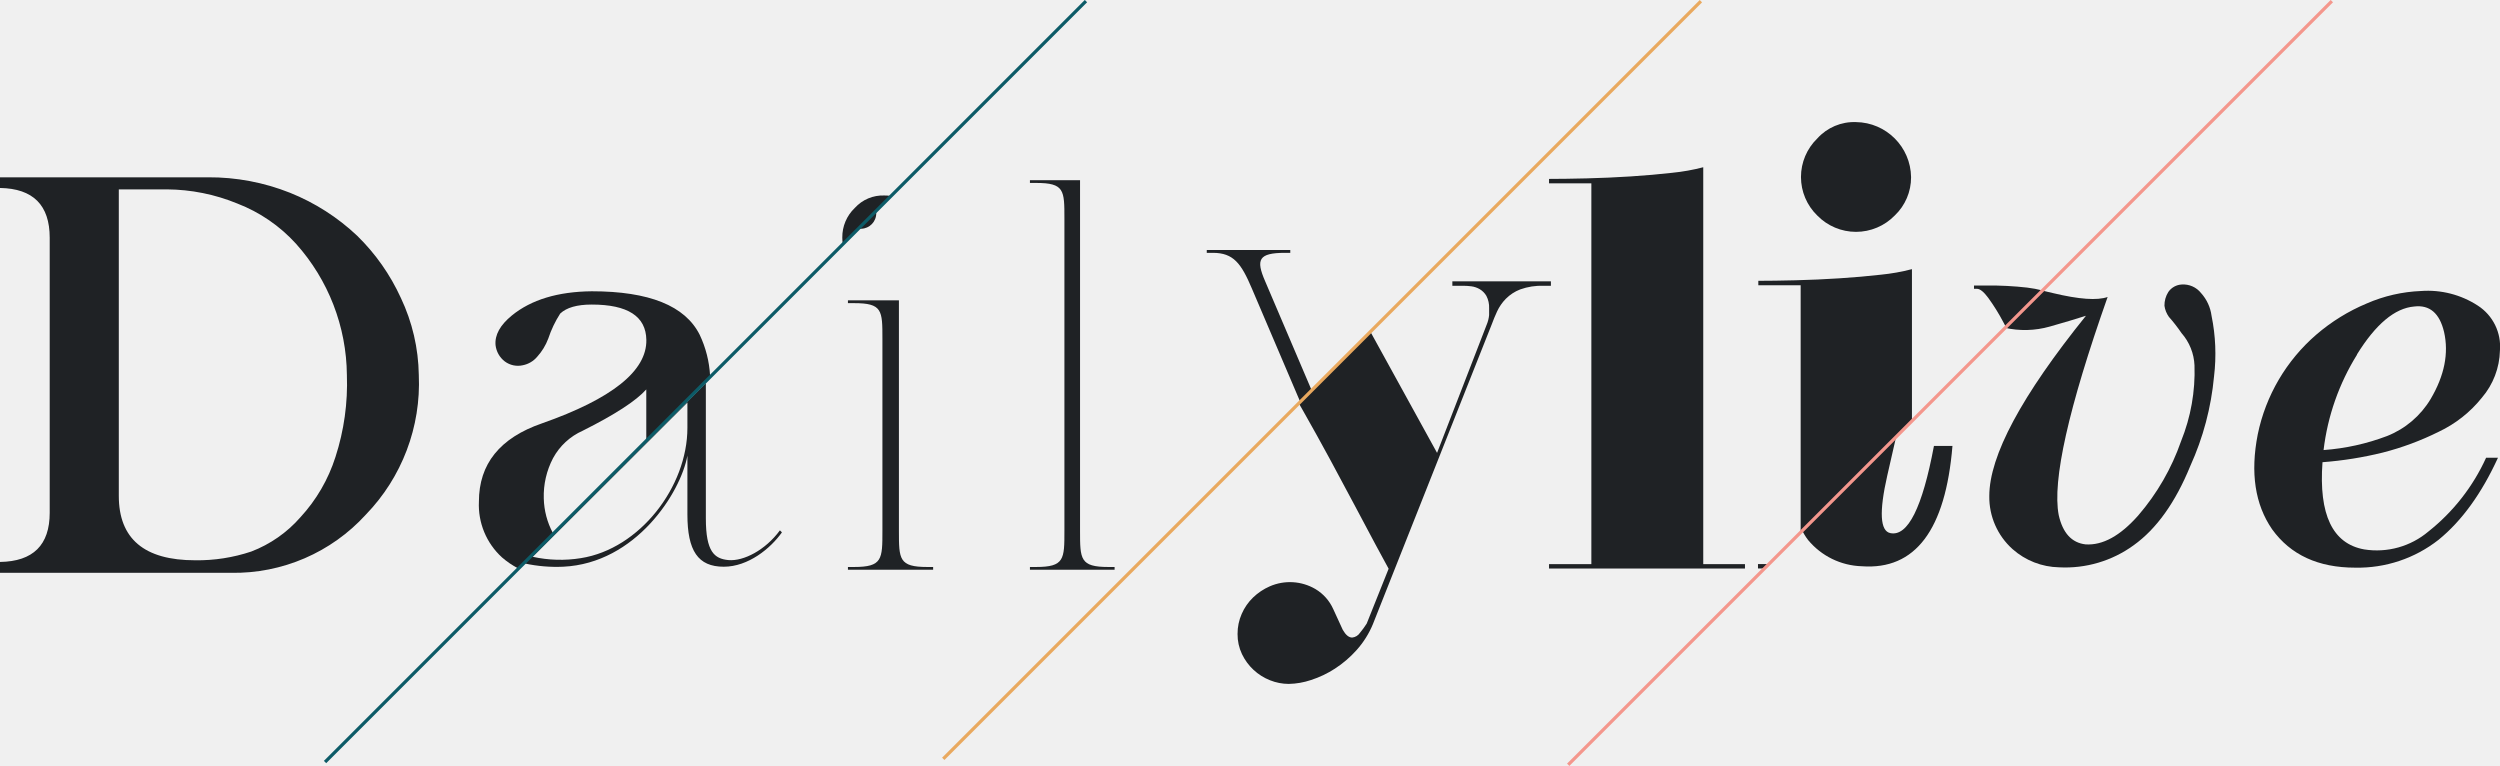
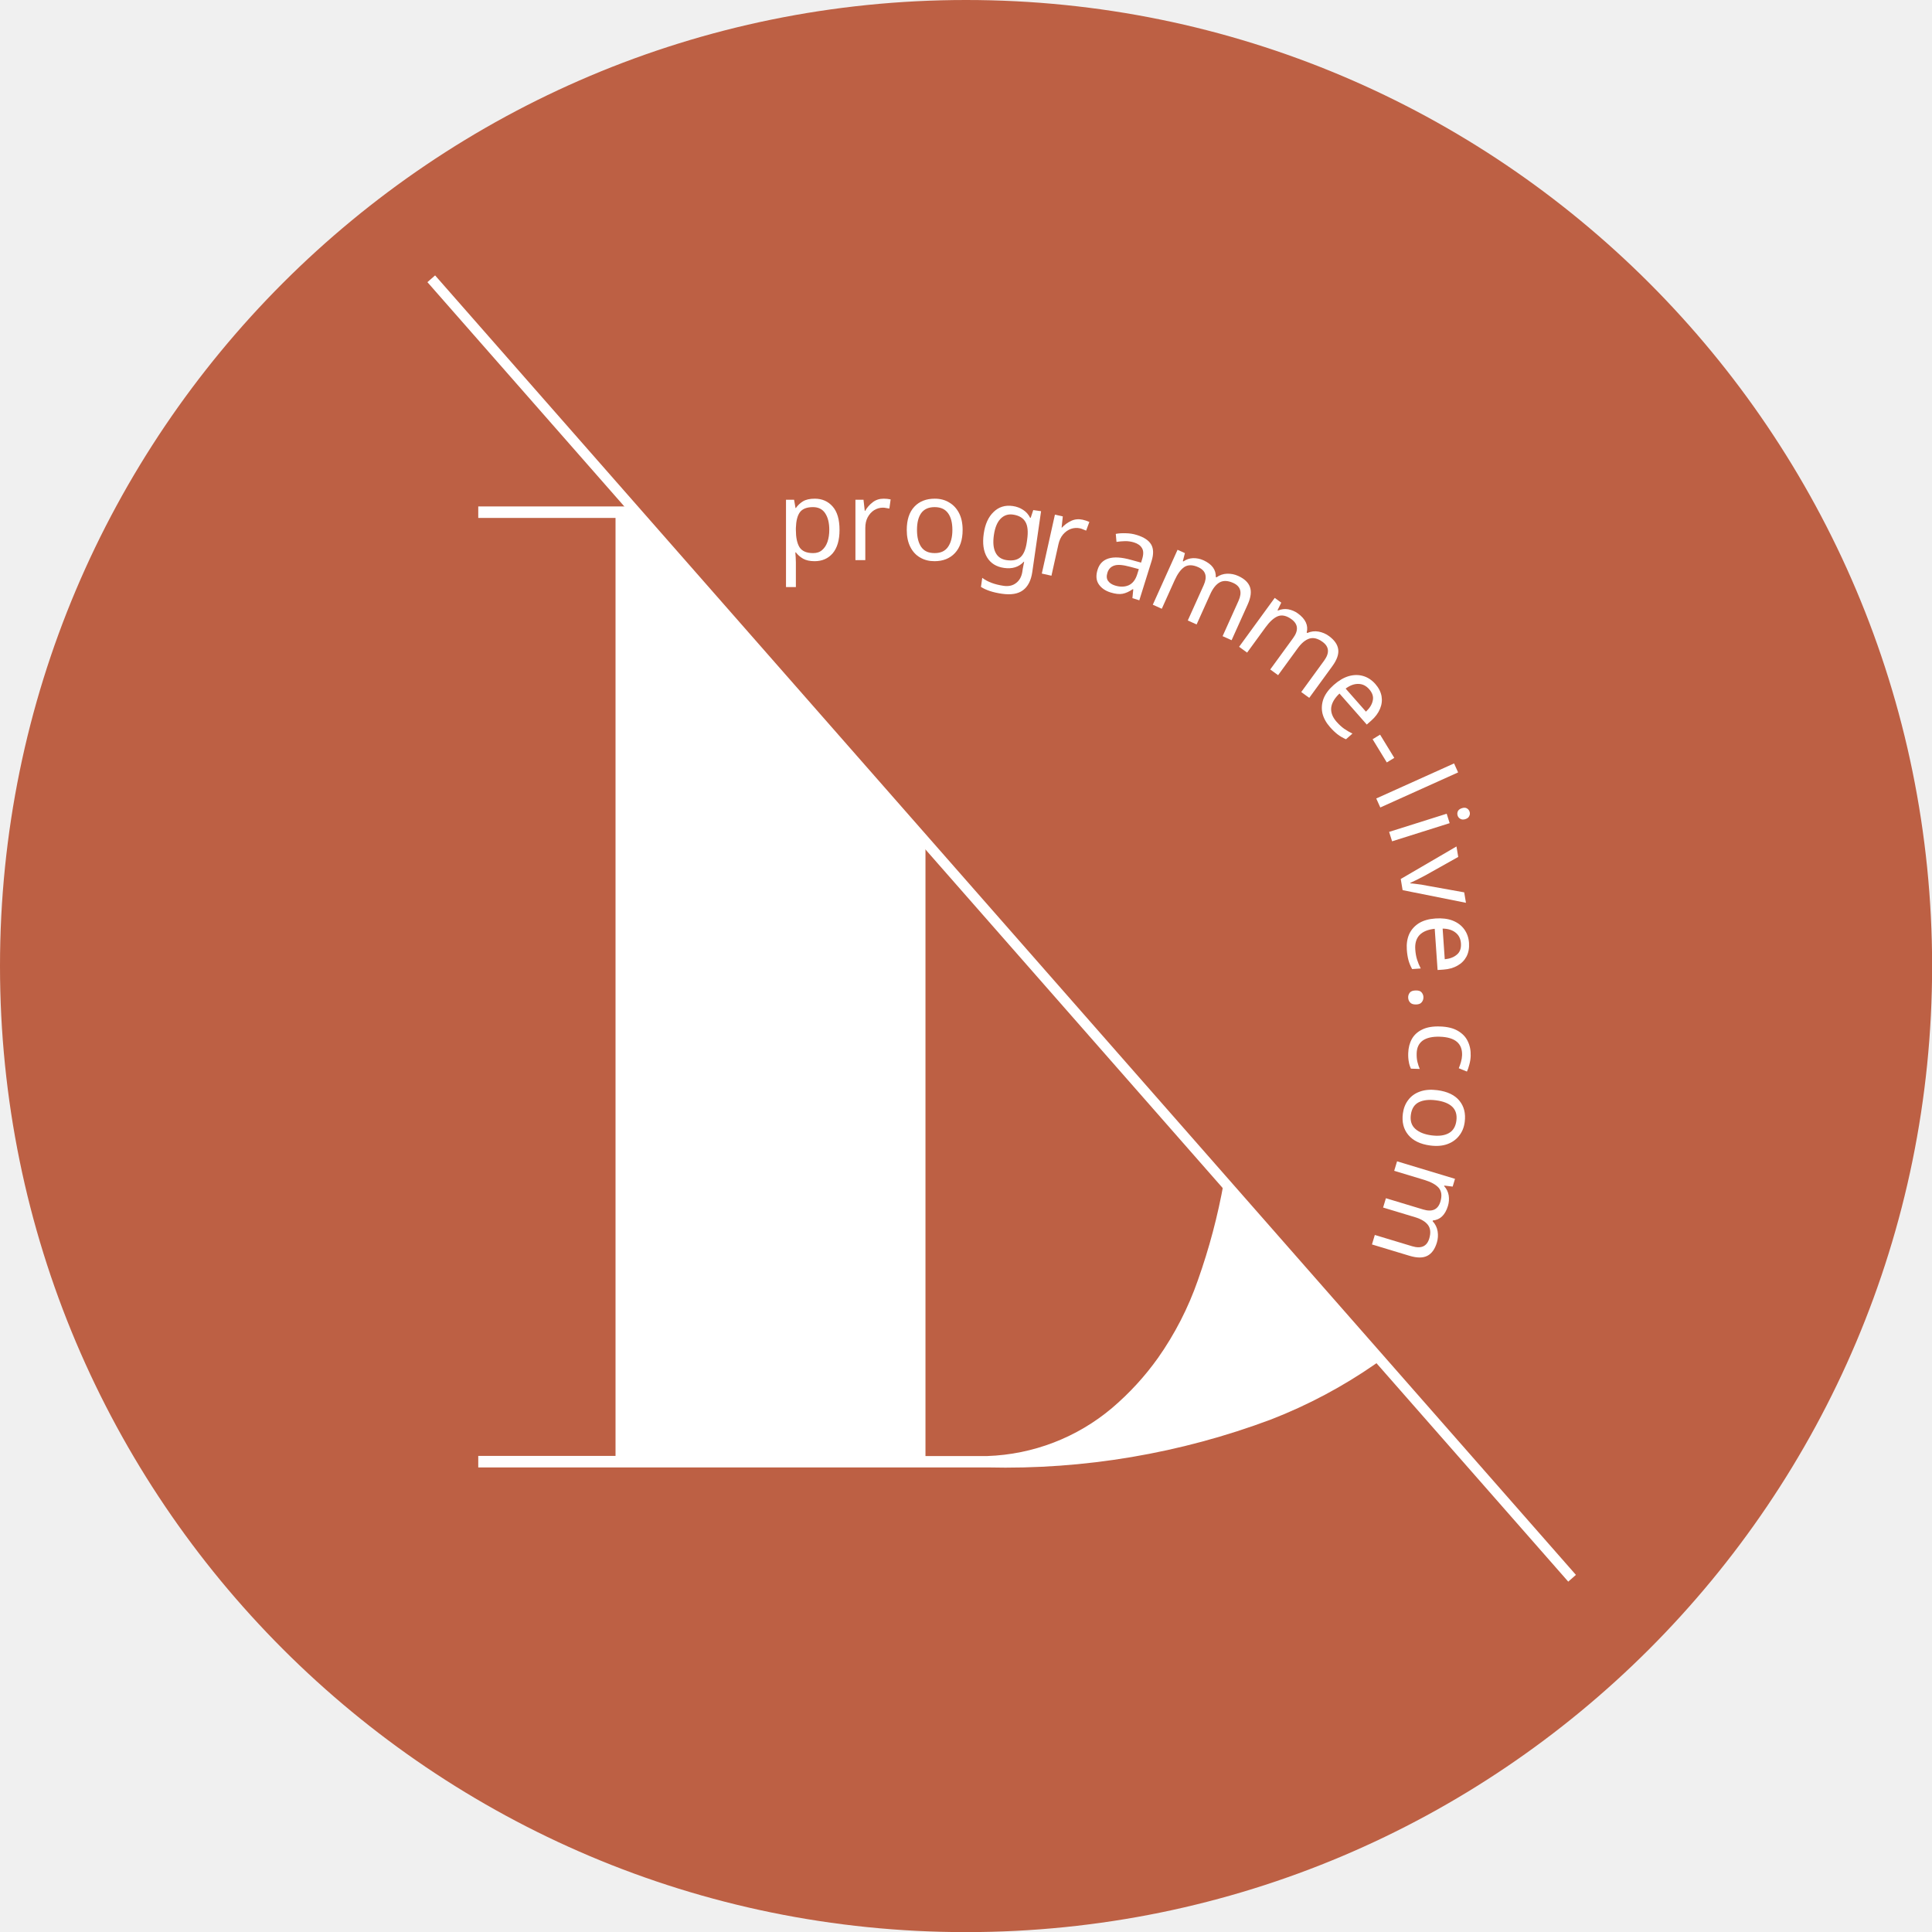
- <svg xmlns="http://www.w3.org/2000/svg" viewBox="0 0 372.67 114.18">
+ <svg xmlns="http://www.w3.org/2000/svg" viewBox="0 0 168.05 168.05">
  <defs>
-     <style>.cls-1{fill:#1f2225;}.cls-2{fill:#e9a95f;}.cls-3{fill:#f4978d;}.cls-4{fill:#0c5b67;}</style>
+     <style>.cls-1{fill:#bd6044;}.cls-2,.cls-3{fill:#fff;}.cls-3{font-size:9.78px;font-family:GillSans, Gill Sans;}</style>
  </defs>
  <g id="Calque_2" data-name="Calque 2">
    <g id="Calque_1-2" data-name="Calque 1">
-       <path class="cls-1" d="M260.12,84.09v.66H230.91v-.66h6.31V27.33h-6.31v-.66q2.32,0,5.6-.08t6.56-.29q3.28-.21,6.18-.54a29.86,29.86,0,0,0,4.65-.83V84.09Z" />
-       <path class="cls-1" d="M268.42,79.42V42.52h-6.31v-.66q2.32,0,5.56-.08t6.51-.29q3.28-.21,6.18-.54a29.84,29.84,0,0,0,4.65-.83V62.74m-22,22h-.95v-.66h1.53" />
-       <path class="cls-1" d="M299.08,48.86l-.46-.86a29.6,29.6,0,0,0-2.23-3.59q-1-1.36-1.7-1.36h-.43v-.49h1.92a49.48,49.48,0,0,1,6,.31,18.36,18.36,0,0,1,2.3.43" />
-       <path class="cls-1" d="M204.22,49.34l10,18.17,7.39-19.09a4.93,4.93,0,0,0,.37-1.45c0-.41,0-.76,0-1a3.67,3.67,0,0,0-.41-1.87,2.8,2.8,0,0,0-1-1,3.34,3.34,0,0,0-1.24-.42,9.73,9.73,0,0,0-1.16-.08H216.5v-.66h14.69v.66h-1.08a9.41,9.41,0,0,0-3.49.54,6.09,6.09,0,0,0-2.16,1.41,6.82,6.82,0,0,0-1.29,1.87q-.46,1-.79,1.91L204.64,93.08a13.58,13.58,0,0,1-2.41,3.82A16,16,0,0,1,199,99.67a15,15,0,0,1-3.57,1.7,11.07,11.07,0,0,1-3.32.58,7.53,7.53,0,0,1-2.78-.54,7.8,7.8,0,0,1-4.19-3.9,6.84,6.84,0,0,1-.66-3,7.31,7.31,0,0,1,.62-3,7.61,7.61,0,0,1,1.7-2.45,8.48,8.48,0,0,1,2.49-1.66,7.51,7.51,0,0,1,6.8.41,6.63,6.63,0,0,1,2.66,3l1.41,3.07q.66,1.16,1.41,1.16a1.59,1.59,0,0,0,1.16-.71,13.4,13.4,0,0,0,1-1.37L207,84.78l-2-3.69q-1.29-2.45-3-5.64t-3.69-6.89q-2-3.69-4.07-7.34l-.65-1.14" />
-       <path class="cls-1" d="M139.1,84.52v.41H126.4v-.41h.91c4.23,0,4.23-1.16,4.23-5.39V50.5c0-4.23,0-5.31-4.23-5.31h-.91v-.42H134V79.13c0,4.23,0,5.39,4.23,5.39Z" />
-       <path class="cls-1" d="M130.62,31.45a2.33,2.33,0,0,1,0,.33,2.3,2.3,0,0,1-2.24,2.32,2.37,2.37,0,0,1-.47,0" />
-       <path class="cls-1" d="M166.15,84.52v.41H153.53v-.41h.91c4.23,0,4.23-1.16,4.23-5.39V32.58c0-4.23,0-5.31-4.23-5.31h-.91v-.41H161V79.13c0,4.23,0,5.39,4.23,5.39Z" />
-       <path class="cls-1" d="M105.22,57.11V77.28c0,5,1.28,6,3.35,6.21,2.27.2,5.52-1.48,7.69-4.43l.3.3c-1.68,2.37-5,5.12-8.67,5.12-3.84,0-5.42-2.37-5.42-7.79V67.92c-1,5.52-7.69,16.06-18.53,16.56A22.29,22.29,0,0,1,78.24,84m1.17-1a19.1,19.1,0,0,0,7.19.2c8.77-1.38,15.87-10.64,15.87-19.41V60" />
-       <path class="cls-1" d="M193.79,59.83,186.61,43c-1.58-3.73-2.74-5.31-5.81-5.31h-.91v-.42h12.45v.42h-.75c-4,0-4.4,1-3,4.23l6.88,16.13" />
-       <path class="cls-1" d="M284.88,26.41a7.83,7.83,0,0,1-2.44,5.72,8.06,8.06,0,0,1-11.54,0,8,8,0,0,1,0-11.49,7.38,7.38,0,0,1,5.77-2.44,8.32,8.32,0,0,1,8.21,8.21Z" />
-       <path class="cls-1" d="M369.37,45.56a7.26,7.26,0,0,1,3.29,6.71,11.2,11.2,0,0,1-2.68,7,18.19,18.19,0,0,1-6.46,5.1,42.18,42.18,0,0,1-8.31,3.09,54.67,54.67,0,0,1-9,1.44q-.86,11.73,6.22,13A11.93,11.93,0,0,0,362,79.23a29.7,29.7,0,0,0,8.6-11h1.77q-3.66,8-8.85,12.23a19.47,19.47,0,0,1-12.43,4.16q-8.27,0-12.39-5.72-3.83-5.56-2.14-14.16a26.76,26.76,0,0,1,8.73-14.86,28.18,28.18,0,0,1,7.53-4.65,22.47,22.47,0,0,1,8.07-1.85A13.69,13.69,0,0,1,369.37,45.56Zm-18,7.29a34.66,34.66,0,0,0-5,14.24A33.53,33.53,0,0,0,355.83,65a13.23,13.23,0,0,0,6.5-5.52q3.09-5.23,2-10-1-4.2-4.45-3.79Q355.54,46.06,351.34,52.85Z" />
-       <path class="cls-1" d="M304.37,43.3l1.66.39q5.84,1.4,8.15.58-8.77,24.86-7.29,32.52.9,4,4,4.36,3.83.25,7.86-4.32a34.06,34.06,0,0,0,6.38-11.07,27.63,27.63,0,0,0,2-11.28,7.78,7.78,0,0,0-1.93-4.82,24.15,24.15,0,0,0-1.89-2.43,3.71,3.71,0,0,1-.66-1.65,3.75,3.75,0,0,1,.58-2.06,2.59,2.59,0,0,1,2-1.11,3.38,3.38,0,0,1,2.88,1.28,6.25,6.25,0,0,1,1.56,3.38,28.23,28.23,0,0,1,.37,9.06,41.53,41.53,0,0,1-3.54,13.34q-3.33,8.15-8.44,11.81a17.34,17.34,0,0,1-11.11,3.29A10.77,10.77,0,0,1,300,81.85a10.42,10.42,0,0,1-3.46-7.9q0-9,14.41-26.88-2.31.74-5.39,1.61a13.56,13.56,0,0,1-6.76.17" />
-       <path class="cls-1" d="M31,26.43a32.53,32.53,0,0,1,12.24,2.31,31.82,31.82,0,0,1,10,6.4,30.89,30.89,0,0,1,6.52,9.28,27.74,27.74,0,0,1,2.67,11.47,28.11,28.11,0,0,1-7.9,20.83,26.56,26.56,0,0,1-20.1,8.67H0V83.77q7.41-.12,7.41-7.33v-41q0-7.29-7.41-7.42V26.43ZM17.71,73.92q0,9.6,11.39,9.6a25.29,25.29,0,0,0,8.35-1.3,18.51,18.51,0,0,0,7.33-5.11,24,24,0,0,0,5.23-9,35.4,35.4,0,0,0,1.7-12.2,29.71,29.71,0,0,0-7.58-19.57,23,23,0,0,0-8.75-6,28.09,28.09,0,0,0-10.49-2.11H17.71Z" />
-       <path class="cls-1" d="M77.23,84.73a12.82,12.82,0,0,1-2.4-1.64,10.58,10.58,0,0,1-3.44-8.31q0-8.43,9.4-11.67,15.68-5.51,15.56-12.44-.08-5.27-8.14-5.27-3.28,0-4.7,1.34a16.34,16.34,0,0,0-1.78,3.73,8.46,8.46,0,0,1-1.66,2.72,3.75,3.75,0,0,1-2.15,1.26,3.28,3.28,0,0,1-2.67-.57,3.58,3.58,0,0,1-1.38-2.43q-.2-2.27,2.43-4.42,4.33-3.53,11.91-3.61,12.84,0,16.09,6.48A16.3,16.3,0,0,1,105.85,56m-9.51,9.54V58.05q-2.27,2.55-9.48,6.16a9.33,9.33,0,0,0-4.42,4.09,12.13,12.13,0,0,0-1.38,6,11.49,11.49,0,0,0,1.36,5.16" />
-       <path class="cls-1" d="M125.62,36.3a6.37,6.37,0,0,1-.06-.88A6,6,0,0,1,127.42,31a5.65,5.65,0,0,1,4.42-1.86,6.55,6.55,0,0,1,.9.06" />
-       <path class="cls-1" d="M282.79,64.5l-1.46,6.4q-1.84,8.11.46,8.57,3.91.81,6.5-13h2.76q-1.55,18.81-13.52,17.94a10.82,10.82,0,0,1-8-3.91,7.79,7.79,0,0,1-1-1.69" />
-       <rect class="cls-2" x="117.22" y="56.4" width="159.72" height="0.49" transform="translate(17.67 155.95) rotate(-45)" />
-       <rect class="cls-3" x="210.19" y="56.85" width="160.99" height="0.49" transform="translate(44.77 222.26) rotate(-45)" />
-       <rect class="cls-4" x="24.96" y="56.64" width="160.41" height="0.49" transform="translate(-9.42 91.02) rotate(-45)" />
+       <circle class="cls-1" cx="84.03" cy="84.03" r="84.03" />
+       <path class="cls-2" d="M120,118.39l-.35.24a43.52,43.52,0,0,1-9.07,4.83,65.77,65.77,0,0,1-24.71,4.18H41.6v-1H53.54V45.05H41.6v-1h13m25.9,29.5v53.1h5.37a17.75,17.75,0,0,0,10.86-4.18,24,24,0,0,0,4-4.36,27.37,27.37,0,0,0,3.46-6.74,53.51,53.51,0,0,0,2.26-8.53" />
+       <rect class="cls-2" x="86.68" y="5.56" width="0.89" height="150.41" transform="translate(-31.63 77.55) rotate(-41.28)" />
+       <text class="cls-3" transform="translate(67.28 47.89) rotate(180)">
+         <tspan x="3.87" y="0"> </tspan>
+       </text>
+       <text class="cls-3" transform="translate(58.73 47.8) rotate(175.22)"> </text>
+       <text class="cls-3" transform="translate(59.79 48.72)">
+         <tspan x="3.86" y="0"> </tspan>
+         <tspan x="7.75" y="0">p</tspan>
+         <tspan x="13.79" y="0">r</tspan>
+         <tspan x="18.55" y="0">o</tspan>
+       </text>
+       <text class="cls-3" transform="translate(84.67 48.92) rotate(8.22)">g</text>
+       <text class="cls-3" transform="translate(89.81 49.71) rotate(12.55)">r</text>
+       <text class="cls-3" transform="matrix(0.96, 0.3, -0.3, 0.96, 94.6, 50.81)">a</text>
+       <text class="cls-3" transform="matrix(0.91, 0.41, -0.41, 0.91, 99.52, 52.26)">m</text>
+       <text class="cls-3" transform="matrix(0.81, 0.59, -0.59, 0.81, 107.11, 55.77)">m</text>
+       <text class="cls-3" transform="translate(113.73 60.88) rotate(48.64)">e</text>
+       <text class="cls-3" transform="matrix(0.52, 0.85, -0.85, 0.52, 117.29, 65.13)">-</text>
+       <text class="cls-3" transform="matrix(0.41, 0.91, -0.91, 0.41, 119.37, 68.7)">l</text>
+       <text class="cls-3" transform="translate(120.58 71.57) rotate(72.49)">i</text>
+       <text class="cls-3" transform="translate(121.51 74.5) rotate(80.44)">v</text>
+       <text class="cls-3" transform="translate(122.25 79.54) rotate(86.03)">e</text>
+       <text class="cls-3" transform="matrix(0.02, 1, -1, 0.02, 122.6, 85.46)">.</text>
+       <text class="cls-3" transform="translate(122.68 88.67) rotate(91.86)">c</text>
+       <text class="cls-3" transform="matrix(-0.13, 0.99, -0.99, -0.13, 122.5, 93.96)">o</text>
+       <text class="cls-3" transform="matrix(-0.29, 0.96, -0.96, -0.29, 121.76, 100.22)">m</text>
    </g>
  </g>
</svg>
